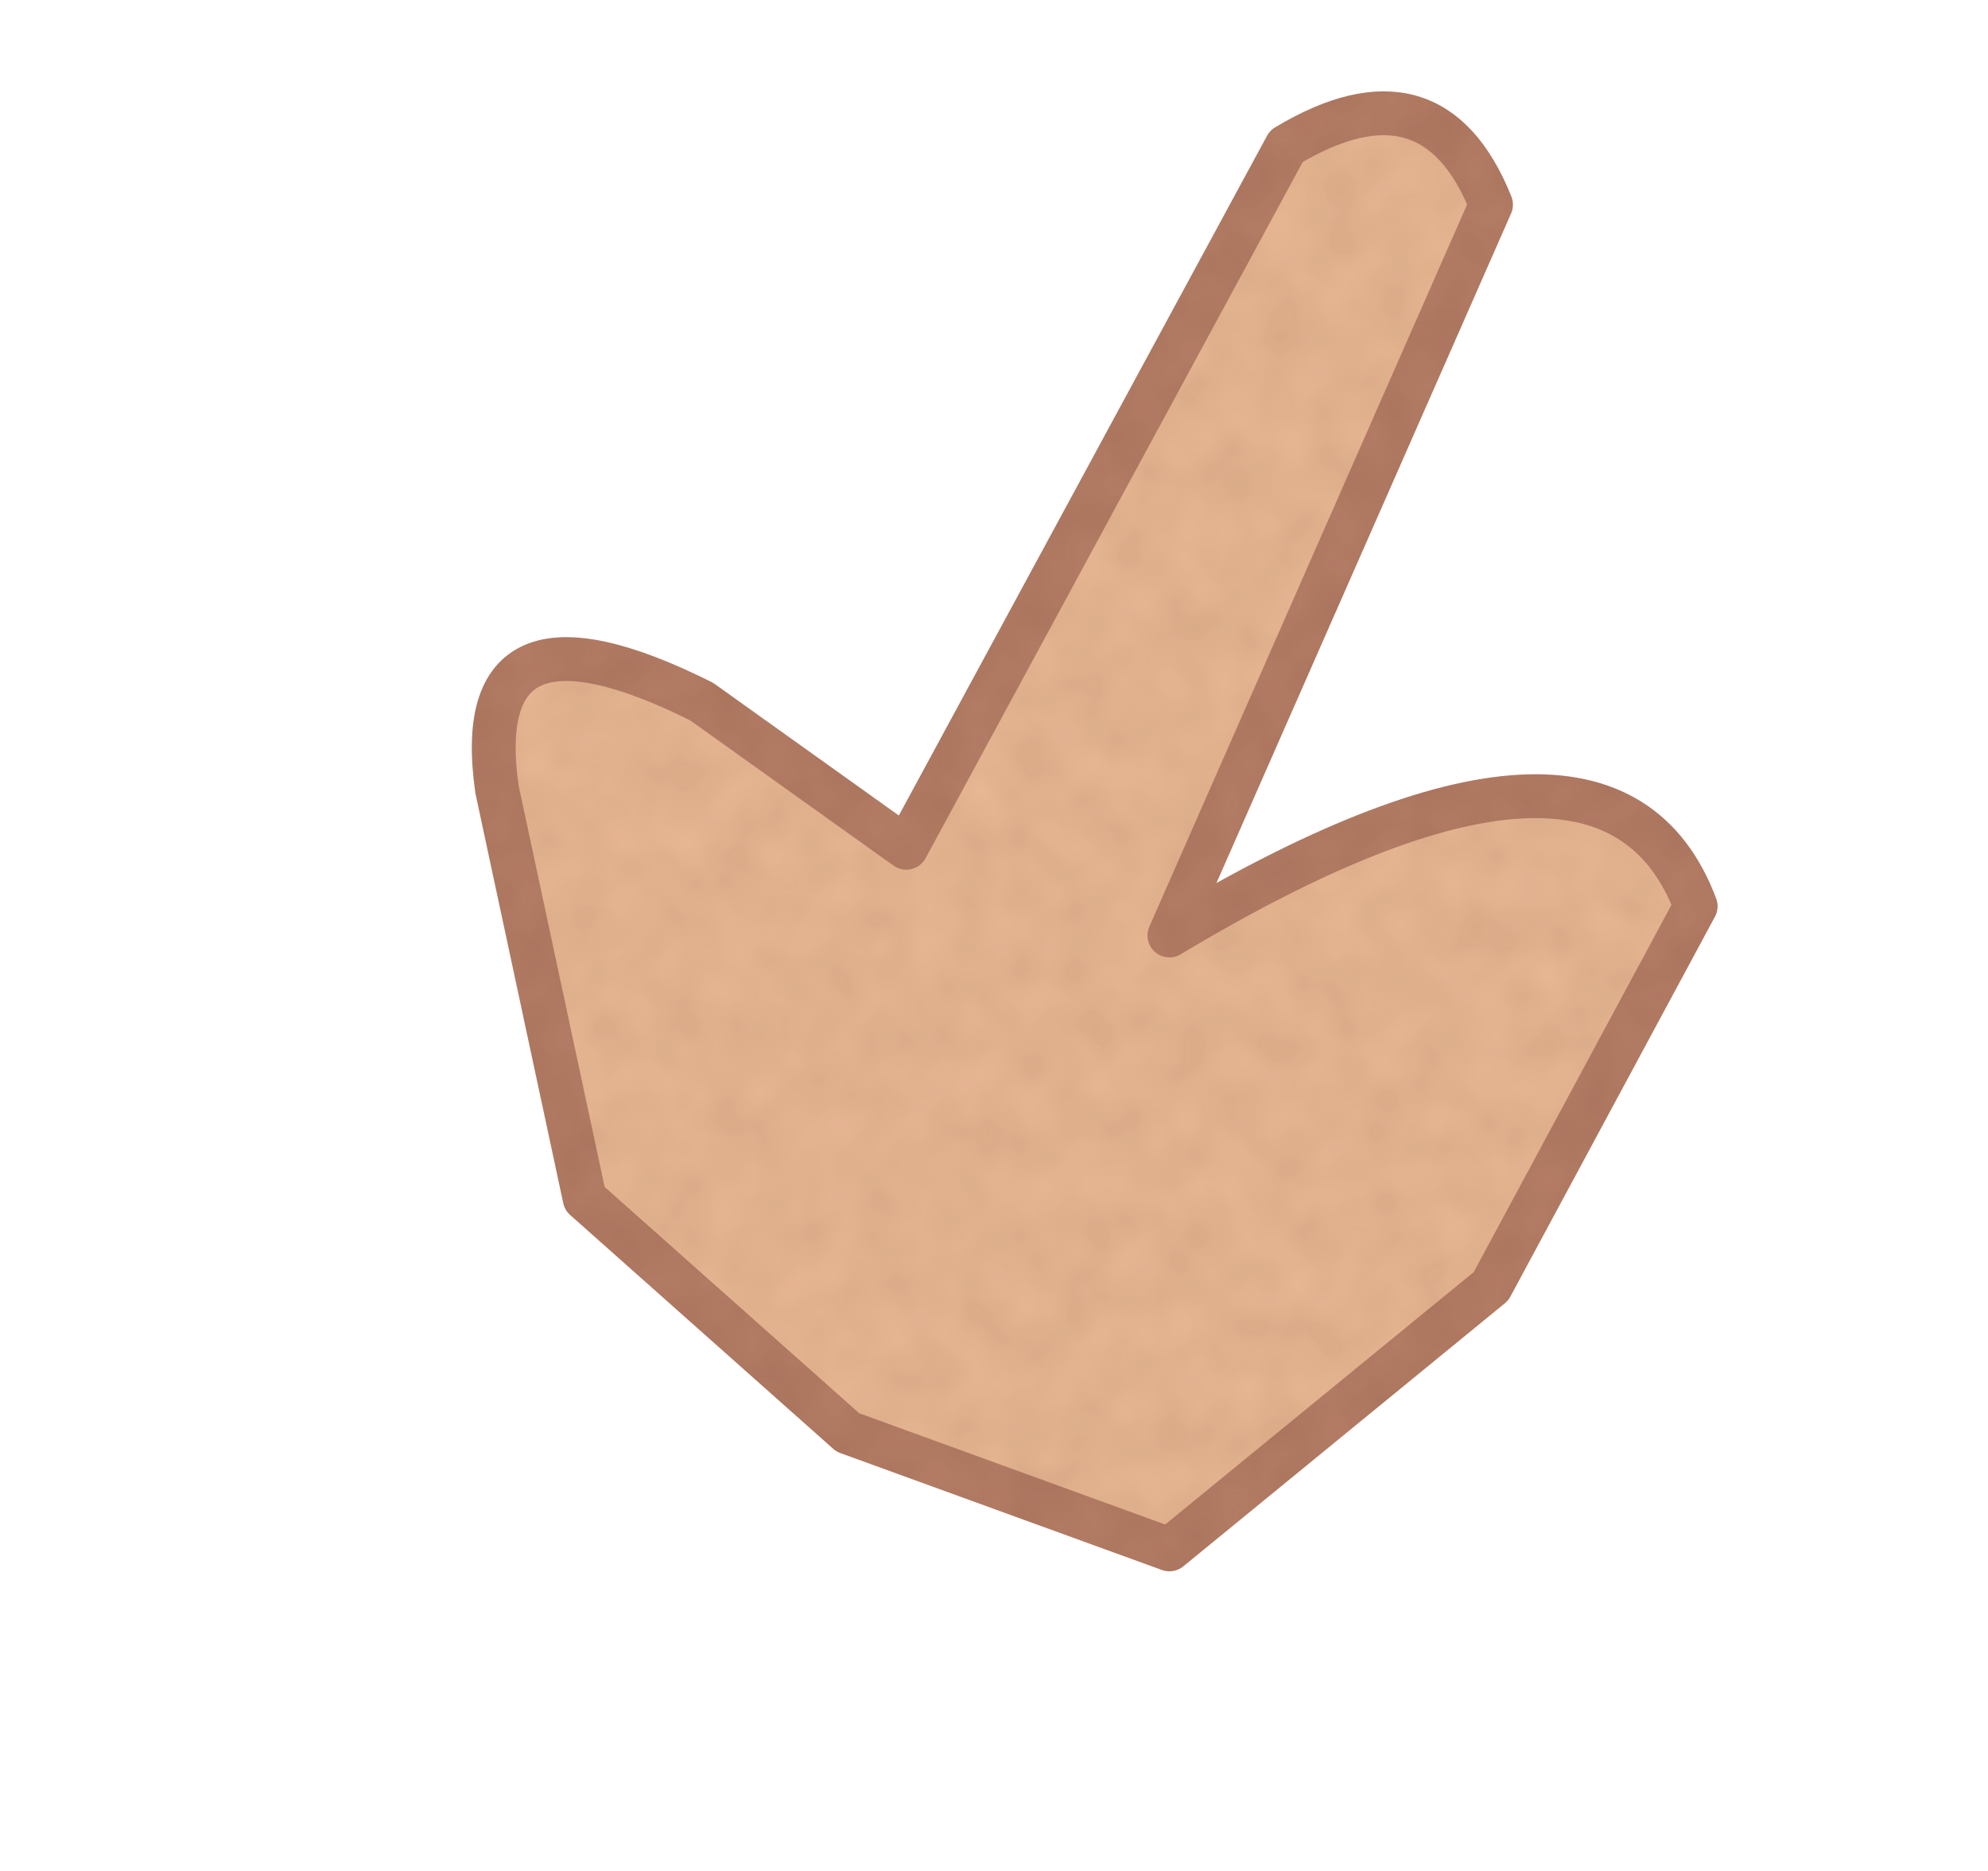
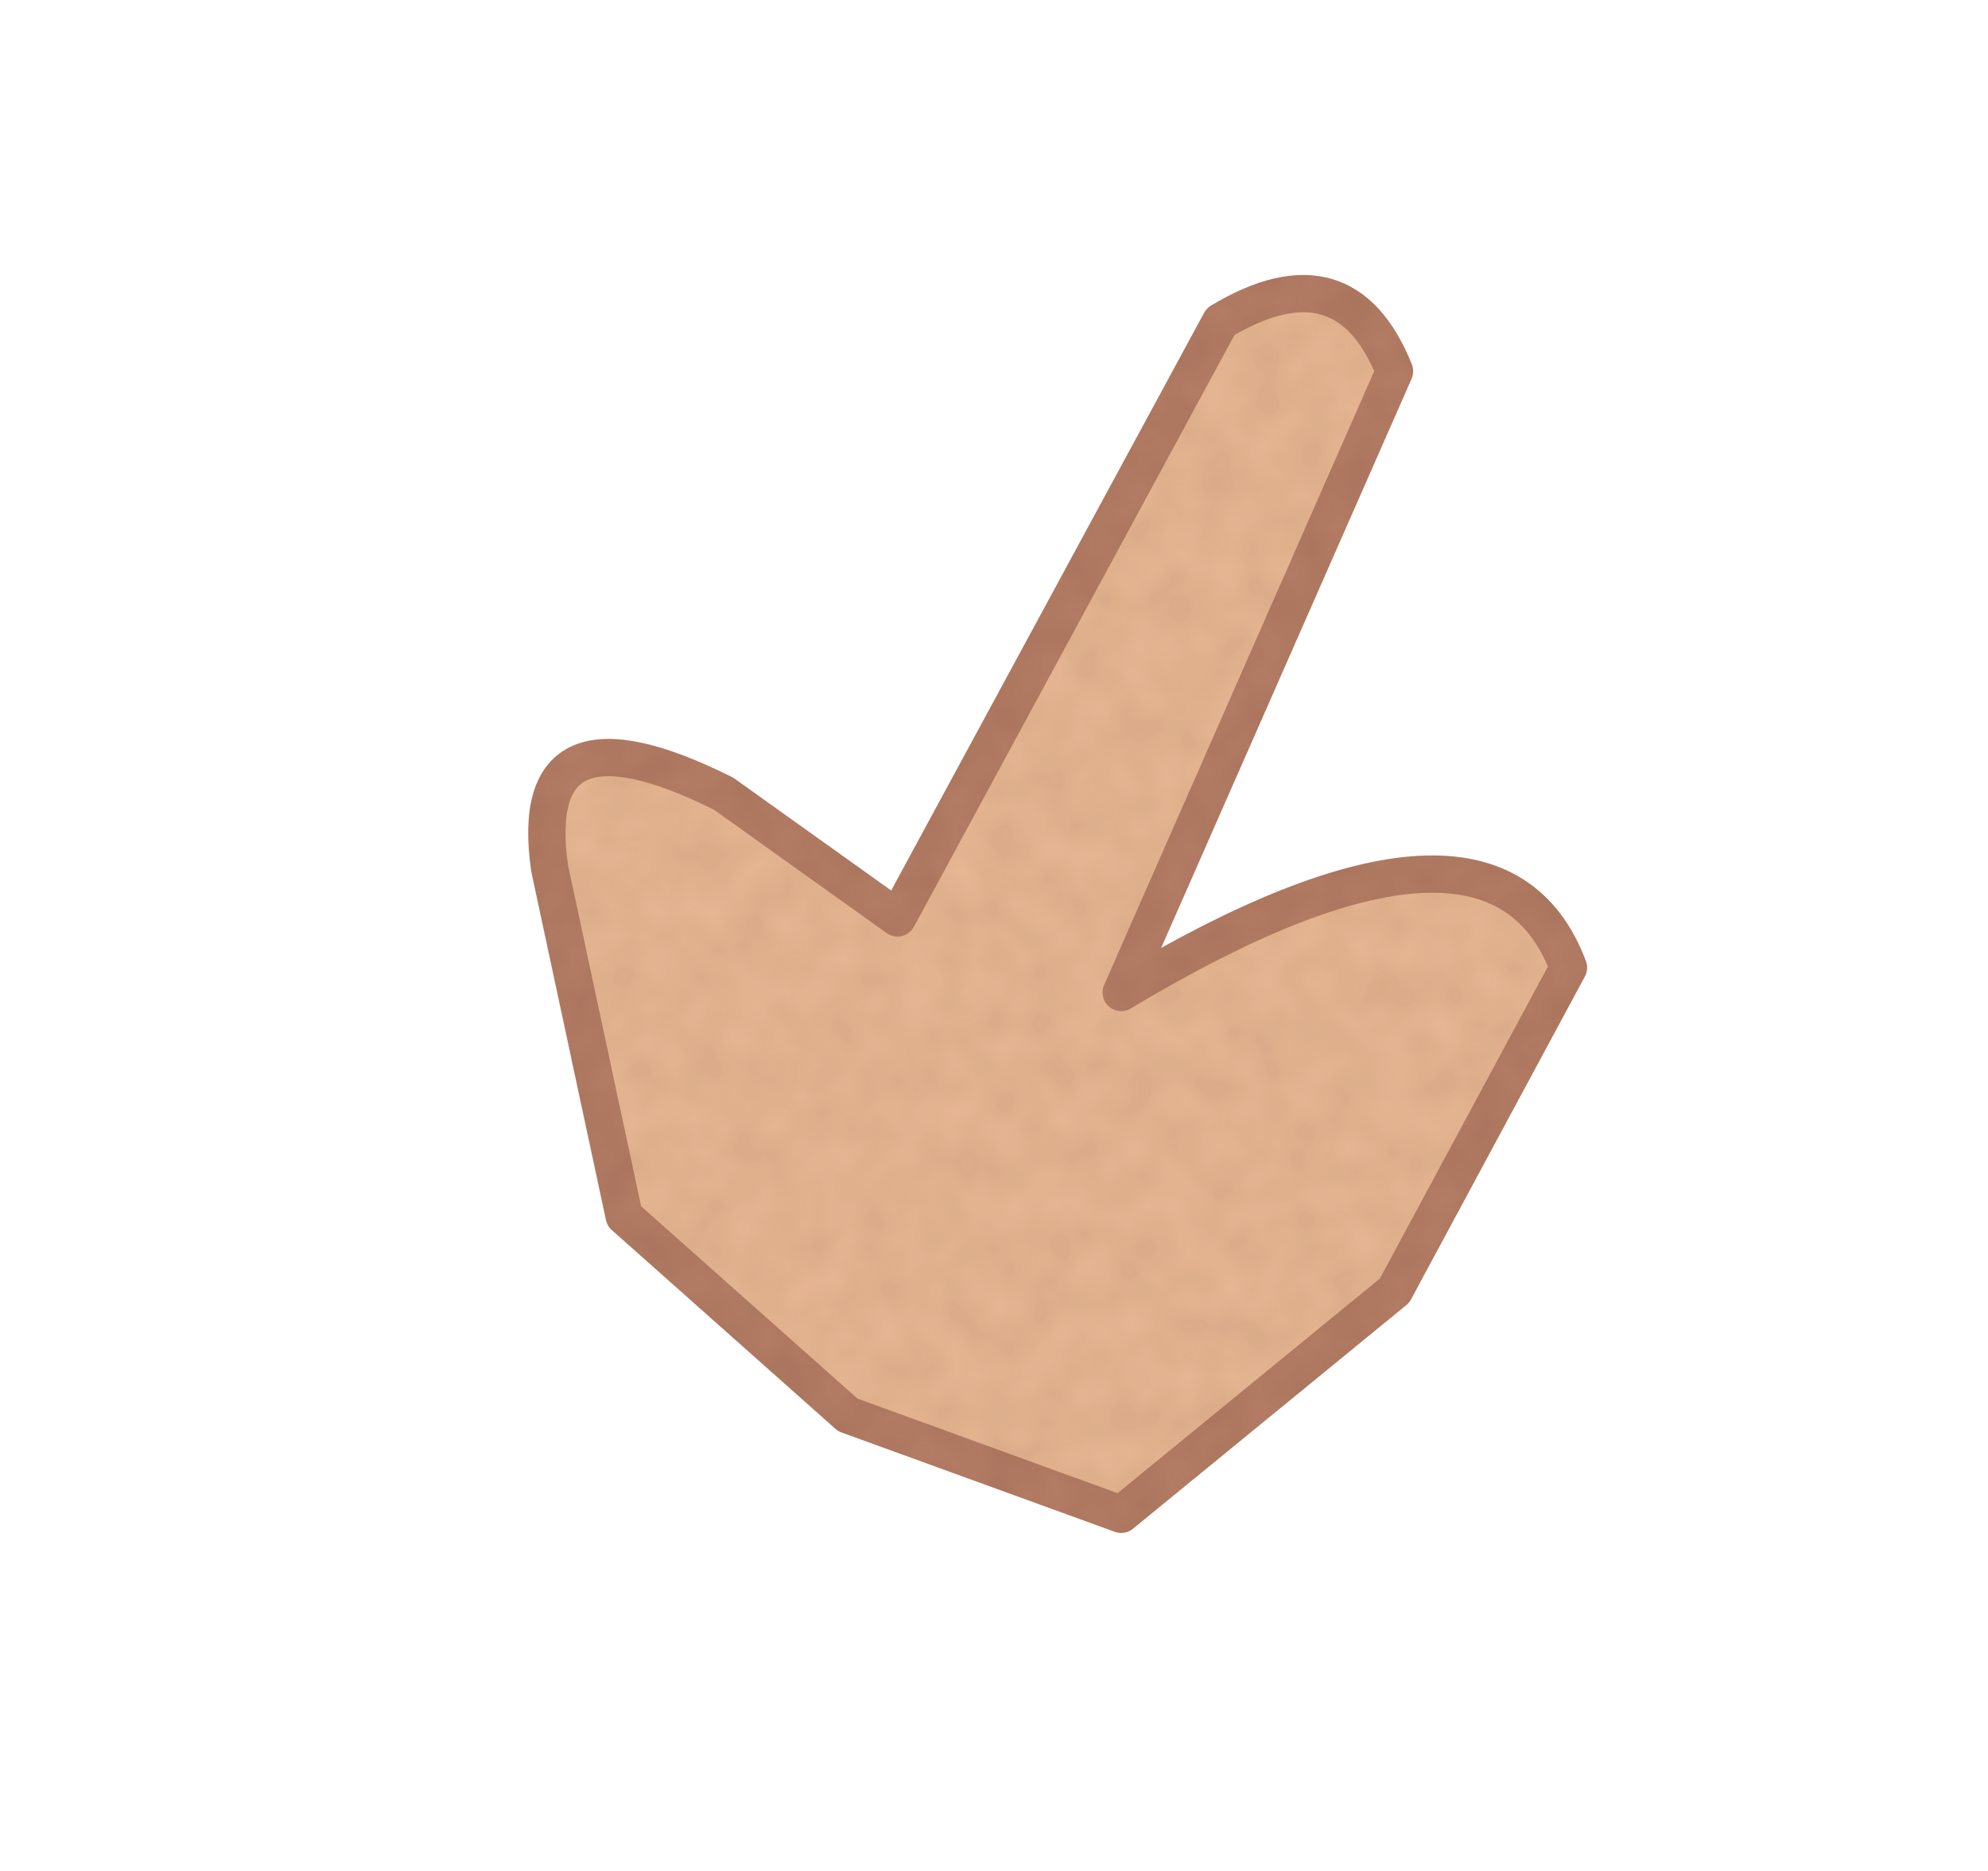
<svg xmlns="http://www.w3.org/2000/svg" width="68" height="64" viewBox="0 0 68 64">
  <defs>
    <filter id="paper" x="-2%" y="-2%" width="104%" height="104%" color-interpolation-filters="sRGB">
      <feTurbulence type="fractalNoise" baseFrequency=".58" numOctaves="2" seed="31" result="noise" />
      <feColorMatrix in="noise" type="matrix" values="0 0 0 0 .22 0 0 0 0 .18 0 0 0 0 .12 0 0 0 .13 0" />
      <feComposite in2="SourceAlpha" operator="in" result="grain" />
      <feBlend in="SourceGraphic" in2="grain" mode="soft-light" />
    </filter>
  </defs>
-   <g filter="url(#paper)">
-     <path d="M20 41L17 27Q16 20 24 24L31 29L44 5Q49 2 51 7L40 32Q55 23 58 31L51 44L40 53L29 49Z" fill="#e8b794" stroke="#b57d66" stroke-width="1.5" stroke-linecap="round" stroke-linejoin="round" />
+   <g transform="translate(29 45) scale(0.85) translate(-29 -45)">
+     <g filter="url(#paper)">
+       <path d="M20 41L17 27Q16 20 24 24L31 29L44 5Q49 2 51 7L40 32Q55 23 58 31L51 44L40 53L29 49Z" fill="#e8b794" stroke="#b57d66" stroke-width="1.5" stroke-linecap="round" stroke-linejoin="round" />
+     </g>
  </g>
</svg>
